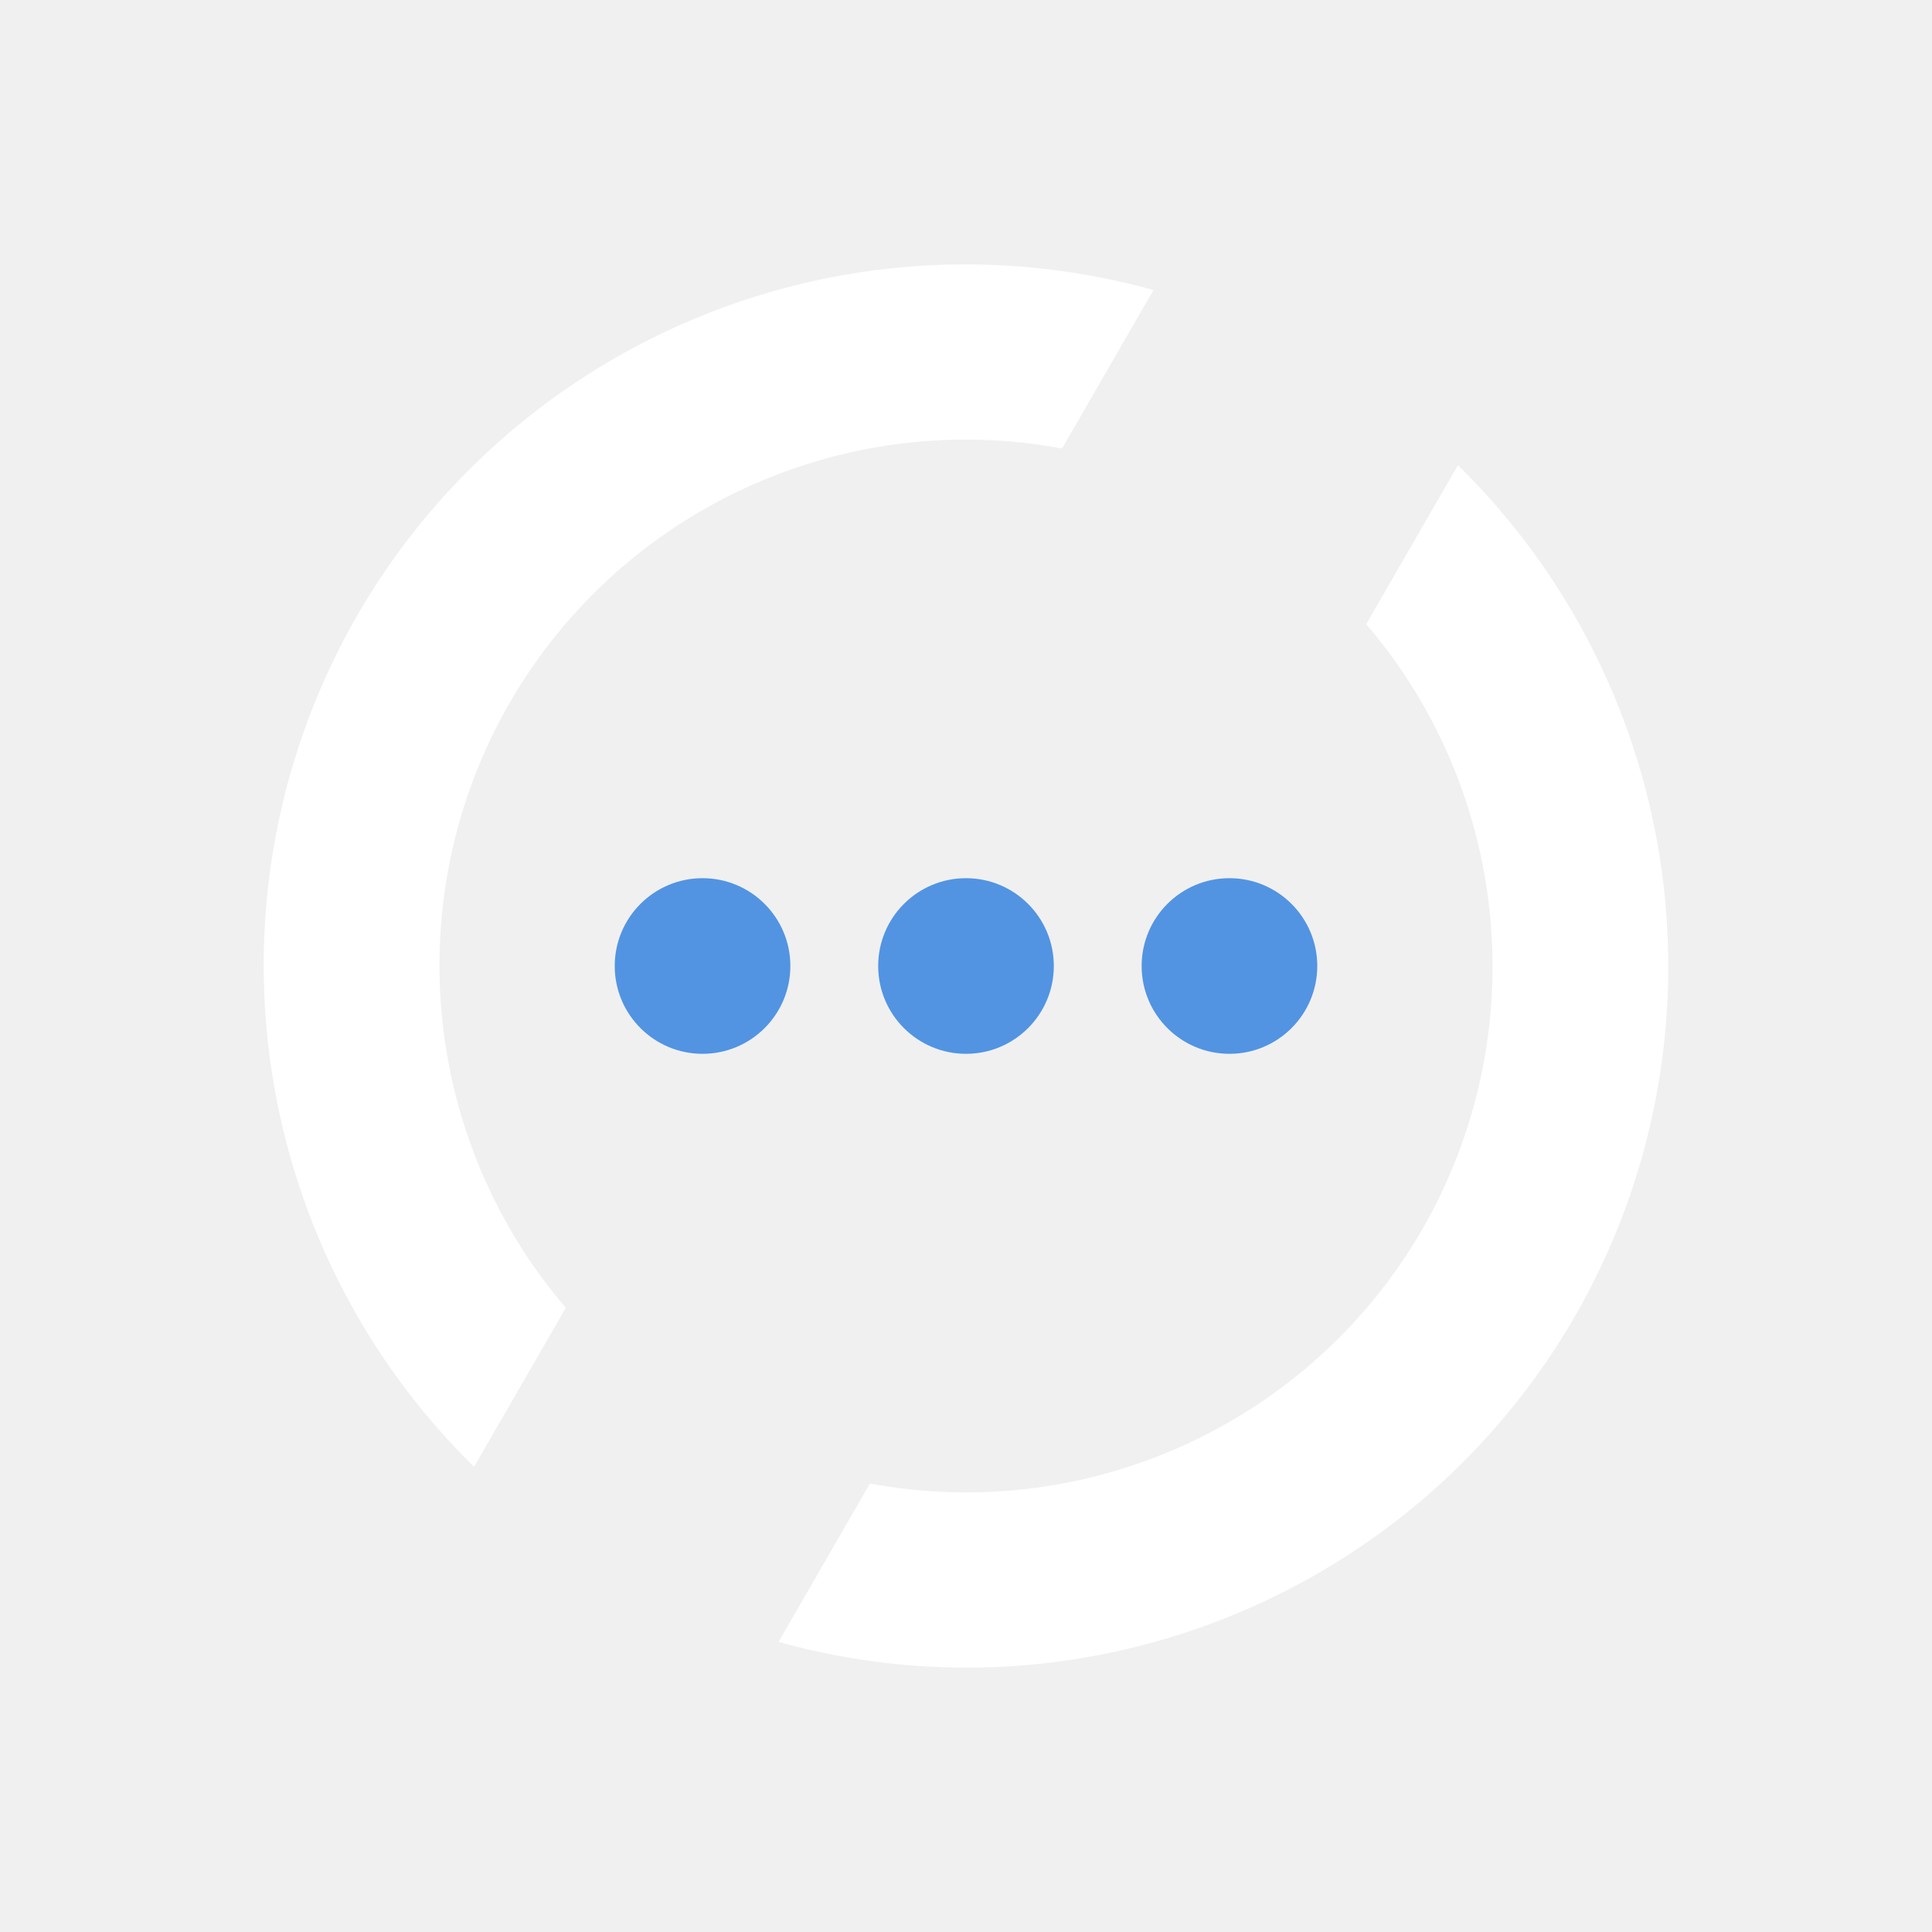
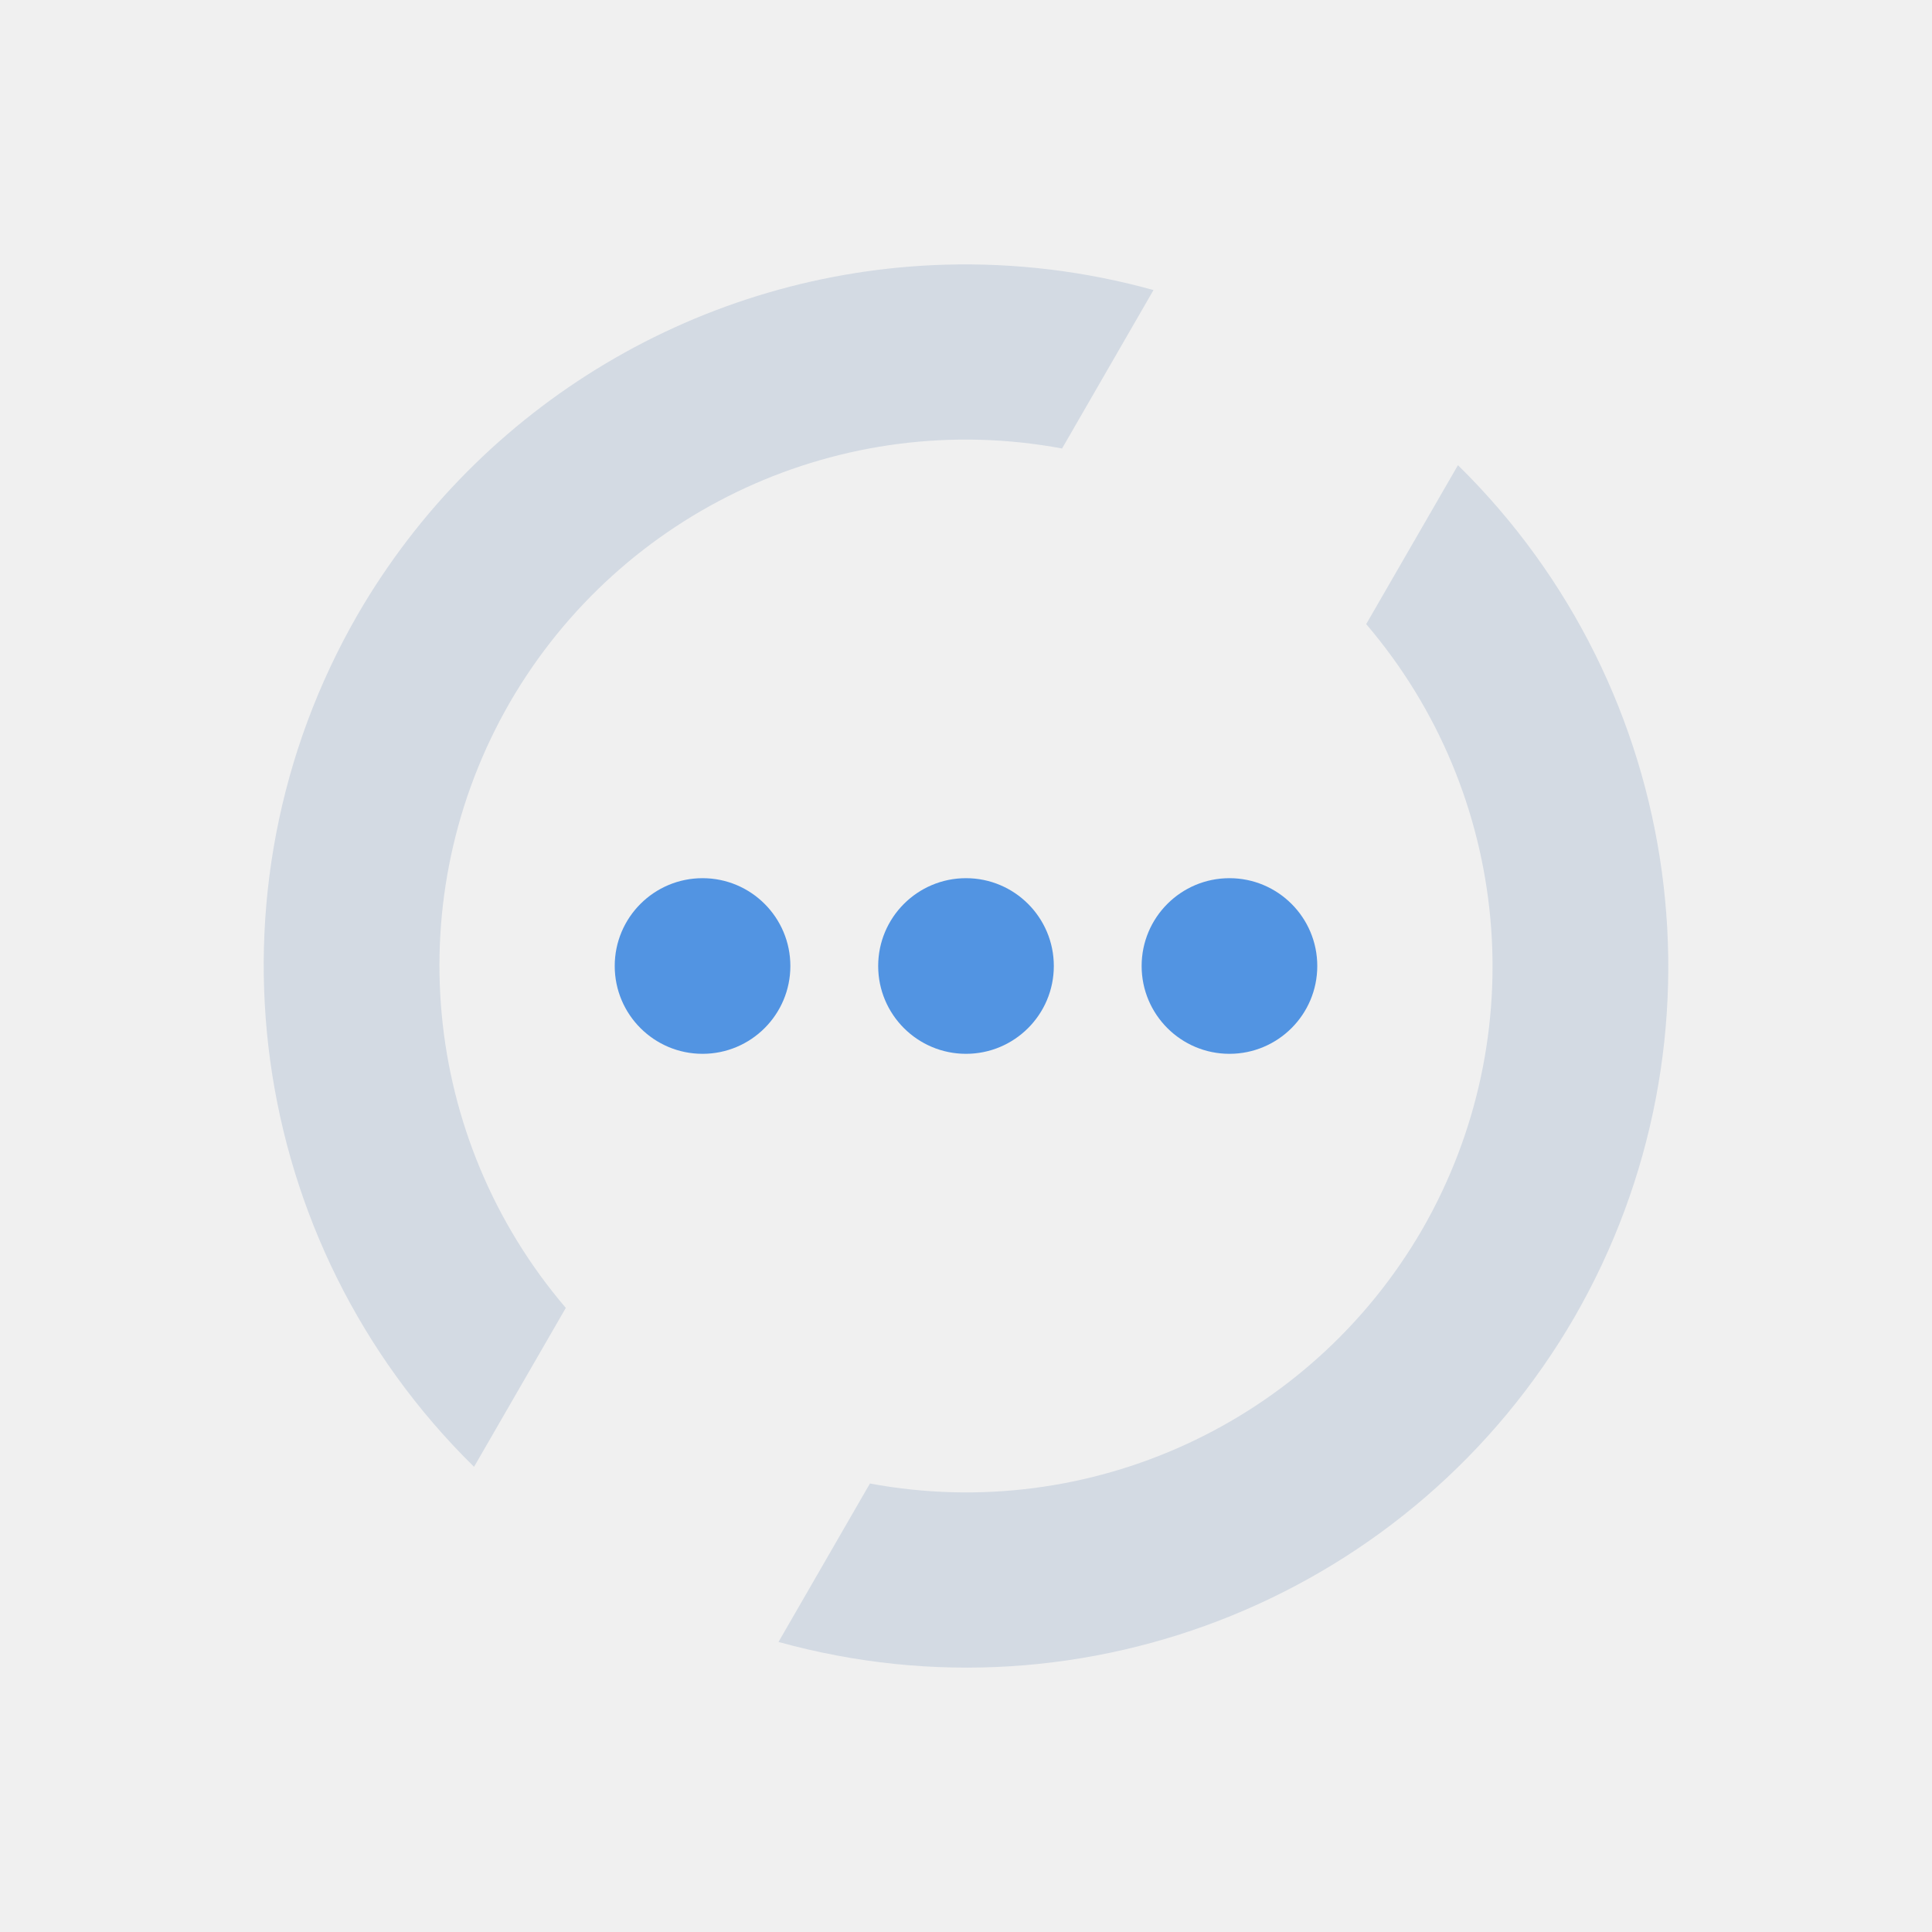
<svg xmlns="http://www.w3.org/2000/svg" viewBox="0 0 22 22" height="22" width="22" version="1.1" id="svg4153">
  <defs id="defs4157">
    <style id="current-color-scheme" type="text/css">
            .ColorScheme-Text { color:#31363b; } .ColorScheme-Background { color:#eff0f1; } .ColorScheme-Highlight { color:#3daee9; } .ColorScheme-ViewText { color:#31363b; } .ColorScheme-ViewBackground { color:#fcfcfc; } .ColorScheme-ViewHover { color:#93cee9; } .ColorScheme-ViewFocus{ color:#3daee9; } .ColorScheme-ButtonText { color:#31363b; } .ColorScheme-ButtonBackground { color:#eff0f1; } .ColorScheme-ButtonHover { color:#93cee9; } .ColorScheme-ButtonFocus{ color:#3daee9; }
        </style>
  </defs>
  <g id="software-updates-updates" transform="translate(27,0)">
    <rect style="opacity:0;fill:#7a0000;fill-opacity:1;stroke:none;stroke-opacity:1" id="rect4163" width="22" height="22" x="0" y="0" />
-     <path id="path4163" d="M 10.762,3.014 A 8,8 0 0 0 4.072,7 8,8 0 0 0 5.398,16.703 L 6.443,14.893 A 6,6 0 0 1 5.805,8 6,6 0 0 1 12.094,5.107 L 13.135,3.303 A 8,8 0 0 0 10.762,3.014 Z" style="opacity:1;fill:#ffffff;fill-opacity:1;stroke:none;stroke-opacity:1" />
-     <path id="path4161" d="M 16.602,5.297 15.557,7.107 A 6,6 0 0 1 16.195,14 6,6 0 0 1 9.906,16.893 L 8.865,18.697 A 8,8 0 0 0 17.928,15 8,8 0 0 0 16.602,5.297 Z" style="opacity:1;fill:#ffffff;fill-opacity:1;stroke:none;stroke-opacity:1" />
+     <path id="path4163" d="M 10.762,3.014 A 8,8 0 0 0 4.072,7 8,8 0 0 0 5.398,16.703 L 6.443,14.893 A 6,6 0 0 1 5.805,8 6,6 0 0 1 12.094,5.107 L 13.135,3.303 A 8,8 0 0 0 10.762,3.014 Z" style="opacity:1;fill:#d3dae3;fill-opacity:1;stroke:none;stroke-opacity:1" />
+     <path id="path4161" d="M 16.602,5.297 15.557,7.107 A 6,6 0 0 1 16.195,14 6,6 0 0 1 9.906,16.893 L 8.865,18.697 A 8,8 0 0 0 17.928,15 8,8 0 0 0 16.602,5.297 Z" style="opacity:1;fill:#d3dae3;fill-opacity:1;stroke:none;stroke-opacity:1" />
    <path id="path4159" d="m 10,7 0,5 2,0 0,-5 -2,0 z" style="opacity:1;fill:#5294e2;fill-opacity:1;stroke:none;stroke-opacity:1" />
    <path id="path4148" d="m 11,13 a 1,1 0 0 0 -1,1 1,1 0 0 0 1,1 1,1 0 0 0 1,-1 1,1 0 0 0 -1,-1 z" style="opacity:1;fill:#5294e2;fill-opacity:1;stroke:none;stroke-opacity:1" />
  </g>
  <g id="software-updates-additional">
    <rect y="0" x="0" height="22" width="22" id="rect4172" style="opacity:0;fill:#7a0000;fill-opacity:1;stroke:none;stroke-opacity:1" />
-     <path id="path4173" d="M 10.762,3.014 A 8,8 0 0 0 4.072,7 8,8 0 0 0 5.398,16.703 L 6.443,14.893 A 6,6 0 0 1 5.805,8 6,6 0 0 1 12.094,5.107 L 13.135,3.303 A 8,8 0 0 0 10.762,3.014 Z" style="opacity:1;fill:#ffffff;fill-opacity:1;stroke:none;stroke-opacity:1" />
-     <path id="path4171" d="M 16.602,5.297 15.557,7.107 A 6,6 0 0 1 16.195,14 6,6 0 0 1 9.906,16.893 L 8.865,18.697 A 8,8 0 0 0 17.928,15 8,8 0 0 0 16.602,5.297 Z" style="opacity:1;fill:#ffffff;fill-opacity:1;stroke:none;stroke-opacity:1" />
+     <path id="path4173" d="M 10.762,3.014 A 8,8 0 0 0 4.072,7 8,8 0 0 0 5.398,16.703 L 6.443,14.893 A 6,6 0 0 1 5.805,8 6,6 0 0 1 12.094,5.107 L 13.135,3.303 A 8,8 0 0 0 10.762,3.014 Z" style="opacity:1;fill:#d3dae3;fill-opacity:1;stroke:none;stroke-opacity:1" />
+     <path id="path4171" d="M 16.602,5.297 15.557,7.107 A 6,6 0 0 1 16.195,14 6,6 0 0 1 9.906,16.893 L 8.865,18.697 A 8,8 0 0 0 17.928,15 8,8 0 0 0 16.602,5.297 Z" style="opacity:1;fill:#d3dae3;fill-opacity:1;stroke:none;stroke-opacity:1" />
    <path id="path4169" d="M 8,10 A 1,1 0 0 0 7,11 1,1 0 0 0 8,12 1,1 0 0 0 9,11 1,1 0 0 0 8,10 Z" style="opacity:1;fill:#5294e2;fill-opacity:1;stroke:none;stroke-opacity:1" />
    <path id="path4167" d="m 11,10 a 1,1 0 0 0 -1,1 1,1 0 0 0 1,1 1,1 0 0 0 1,-1 1,1 0 0 0 -1,-1 z" style="opacity:1;fill:#5294e2;fill-opacity:1;stroke:none;stroke-opacity:1" />
    <path id="path4174" d="m 14,10 a 1,1 0 0 0 -1,1 1,1 0 0 0 1,1 1,1 0 0 0 1,-1 1,1 0 0 0 -1,-1 z" style="opacity:1;fill:#5294e2;fill-opacity:1;stroke:none;stroke-opacity:1" />
  </g>
  <g transform="translate(54,0)" id="software-updates-security">
    <rect y="0" x="0" height="22" width="22" id="rect4204" style="opacity:0;fill:#7a0000;fill-opacity:1;stroke:none;stroke-opacity:1" />
-     <path id="path4155" d="M 10.762,3.014 A 8,8 0 0 0 4.072,7 8,8 0 0 0 5.398,16.703 L 6.443,14.893 A 6,6 0 0 1 5.805,8 6,6 0 0 1 12.094,5.107 L 13.135,3.303 A 8,8 0 0 0 10.762,3.014 Z" style="opacity:1;fill:#ffffff;fill-opacity:1;stroke:none;stroke-opacity:1" />
-     <path id="path4153" d="M 16.602,5.297 15.557,7.107 A 6,6 0 0 1 16.195,14 6,6 0 0 1 9.906,16.893 L 8.865,18.697 A 8,8 0 0 0 17.928,15 8,8 0 0 0 16.602,5.297 Z" style="opacity:1;fill:#ffffff;fill-opacity:1;stroke:none;stroke-opacity:1" />
+     <path id="path4155" d="M 10.762,3.014 A 8,8 0 0 0 4.072,7 8,8 0 0 0 5.398,16.703 L 6.443,14.893 A 6,6 0 0 1 5.805,8 6,6 0 0 1 12.094,5.107 L 13.135,3.303 A 8,8 0 0 0 10.762,3.014 Z" style="opacity:1;fill:#d3dae3;fill-opacity:1;stroke:none;stroke-opacity:1" />
+     <path id="path4153" d="M 16.602,5.297 15.557,7.107 A 6,6 0 0 1 16.195,14 6,6 0 0 1 9.906,16.893 L 8.865,18.697 A 8,8 0 0 0 17.928,15 8,8 0 0 0 16.602,5.297 Z" style="opacity:1;fill:#d3dae3;fill-opacity:1;stroke:none;stroke-opacity:1" />
    <path id="path4151" d="m 10,7 0,5 2,0 0,-5 -2,0 z" style="opacity:1;fill:#5294e2;fill-opacity:1;stroke:none;stroke-opacity:1" />
    <path id="path4206" d="m 11,13 a 1,1 0 0 0 -1,1 1,1 0 0 0 1,1 1,1 0 0 0 1,-1 1,1 0 0 0 -1,-1 z" style="opacity:1;fill:#5294e2;fill-opacity:1;stroke:none;stroke-opacity:1" />
  </g>
  <g id="software-updates-inactive" transform="translate(82.3,0)">
    <rect style="opacity:0;fill:#7a0000;fill-opacity:1;stroke:none;stroke-opacity:1" id="rect4210" width="22" height="22" x="0" y="0" />
-     <path id="path4220" transform="translate(-55.3,0)" d="M 66.062,3.014 A 8,8 0 0 0 59.373,7 a 8,8 0 0 0 1.326,9.703 l 1.045,-1.811 A 6,6 0 0 1 61.105,8 6,6 0 0 1 67.395,5.107 L 68.436,3.303 A 8,8 0 0 0 66.062,3.014 Z M 71.902,5.297 70.857,7.107 A 6,6 0 0 1 71.496,14 6,6 0 0 1 65.207,16.893 l -1.041,1.805 A 8,8 0 0 0 73.229,15 8,8 0 0 0 71.902,5.297 Z" style="opacity:1;fill:#ffffff;fill-opacity:1;stroke:none;stroke-opacity:1" />
+     <path id="path4220" transform="translate(-55.3,0)" d="M 66.062,3.014 A 8,8 0 0 0 59.373,7 a 8,8 0 0 0 1.326,9.703 l 1.045,-1.811 A 6,6 0 0 1 61.105,8 6,6 0 0 1 67.395,5.107 L 68.436,3.303 A 8,8 0 0 0 66.062,3.014 Z M 71.902,5.297 70.857,7.107 A 6,6 0 0 1 71.496,14 6,6 0 0 1 65.207,16.893 l -1.041,1.805 A 8,8 0 0 0 73.229,15 8,8 0 0 0 71.902,5.297 Z" style="opacity:1;fill:#d3dae3;fill-opacity:1;stroke:none;stroke-opacity:1" />
  </g>
  <g transform="translate(-22,0)" id="software-updates-release">
    <rect y="0" x="0" height="22" width="22" id="rect4198" style="opacity:0;fill:#7a0000;fill-opacity:1;stroke:none;stroke-opacity:1" />
-     <path id="path4181" d="M 10.762,3.014 A 8,8 0 0 0 4.072,7 8,8 0 0 0 5.398,16.703 L 6.443,14.893 A 6,6 0 0 1 5.805,8 6,6 0 0 1 12.094,5.107 L 13.135,3.303 A 8,8 0 0 0 10.762,3.014 Z" style="opacity:1;fill:#ffffff;fill-opacity:1;stroke:none;stroke-opacity:1" />
-     <path id="path4179" d="M 16.602,5.297 15.557,7.107 A 6,6 0 0 1 16.195,14 6,6 0 0 1 9.906,16.893 L 8.865,18.697 A 8,8 0 0 0 17.928,15 8,8 0 0 0 16.602,5.297 Z" style="opacity:1;fill:#ffffff;fill-opacity:1;stroke:none;stroke-opacity:1" />
+     <path id="path4181" d="M 10.762,3.014 A 8,8 0 0 0 4.072,7 8,8 0 0 0 5.398,16.703 L 6.443,14.893 A 6,6 0 0 1 5.805,8 6,6 0 0 1 12.094,5.107 L 13.135,3.303 A 8,8 0 0 0 10.762,3.014 Z" style="opacity:1;fill:#d3dae3;fill-opacity:1;stroke:none;stroke-opacity:1" />
+     <path id="path4179" d="M 16.602,5.297 15.557,7.107 A 6,6 0 0 1 16.195,14 6,6 0 0 1 9.906,16.893 L 8.865,18.697 A 8,8 0 0 0 17.928,15 8,8 0 0 0 16.602,5.297 Z" style="opacity:1;fill:#d3dae3;fill-opacity:1;stroke:none;stroke-opacity:1" />
    <path id="path4177" d="m 10,7 0,5 2,0 0,-5 -2,0 z" style="opacity:1;fill:#5294e2;fill-opacity:1;stroke:none;stroke-opacity:1" />
    <path id="path4200" d="m 11,13 a 1,1 0 0 0 -1,1 1,1 0 0 0 1,1 1,1 0 0 0 1,-1 1,1 0 0 0 -1,-1 z" style="opacity:1;fill:#5294e2;fill-opacity:1;stroke:none;stroke-opacity:1" />
  </g>
</svg>
